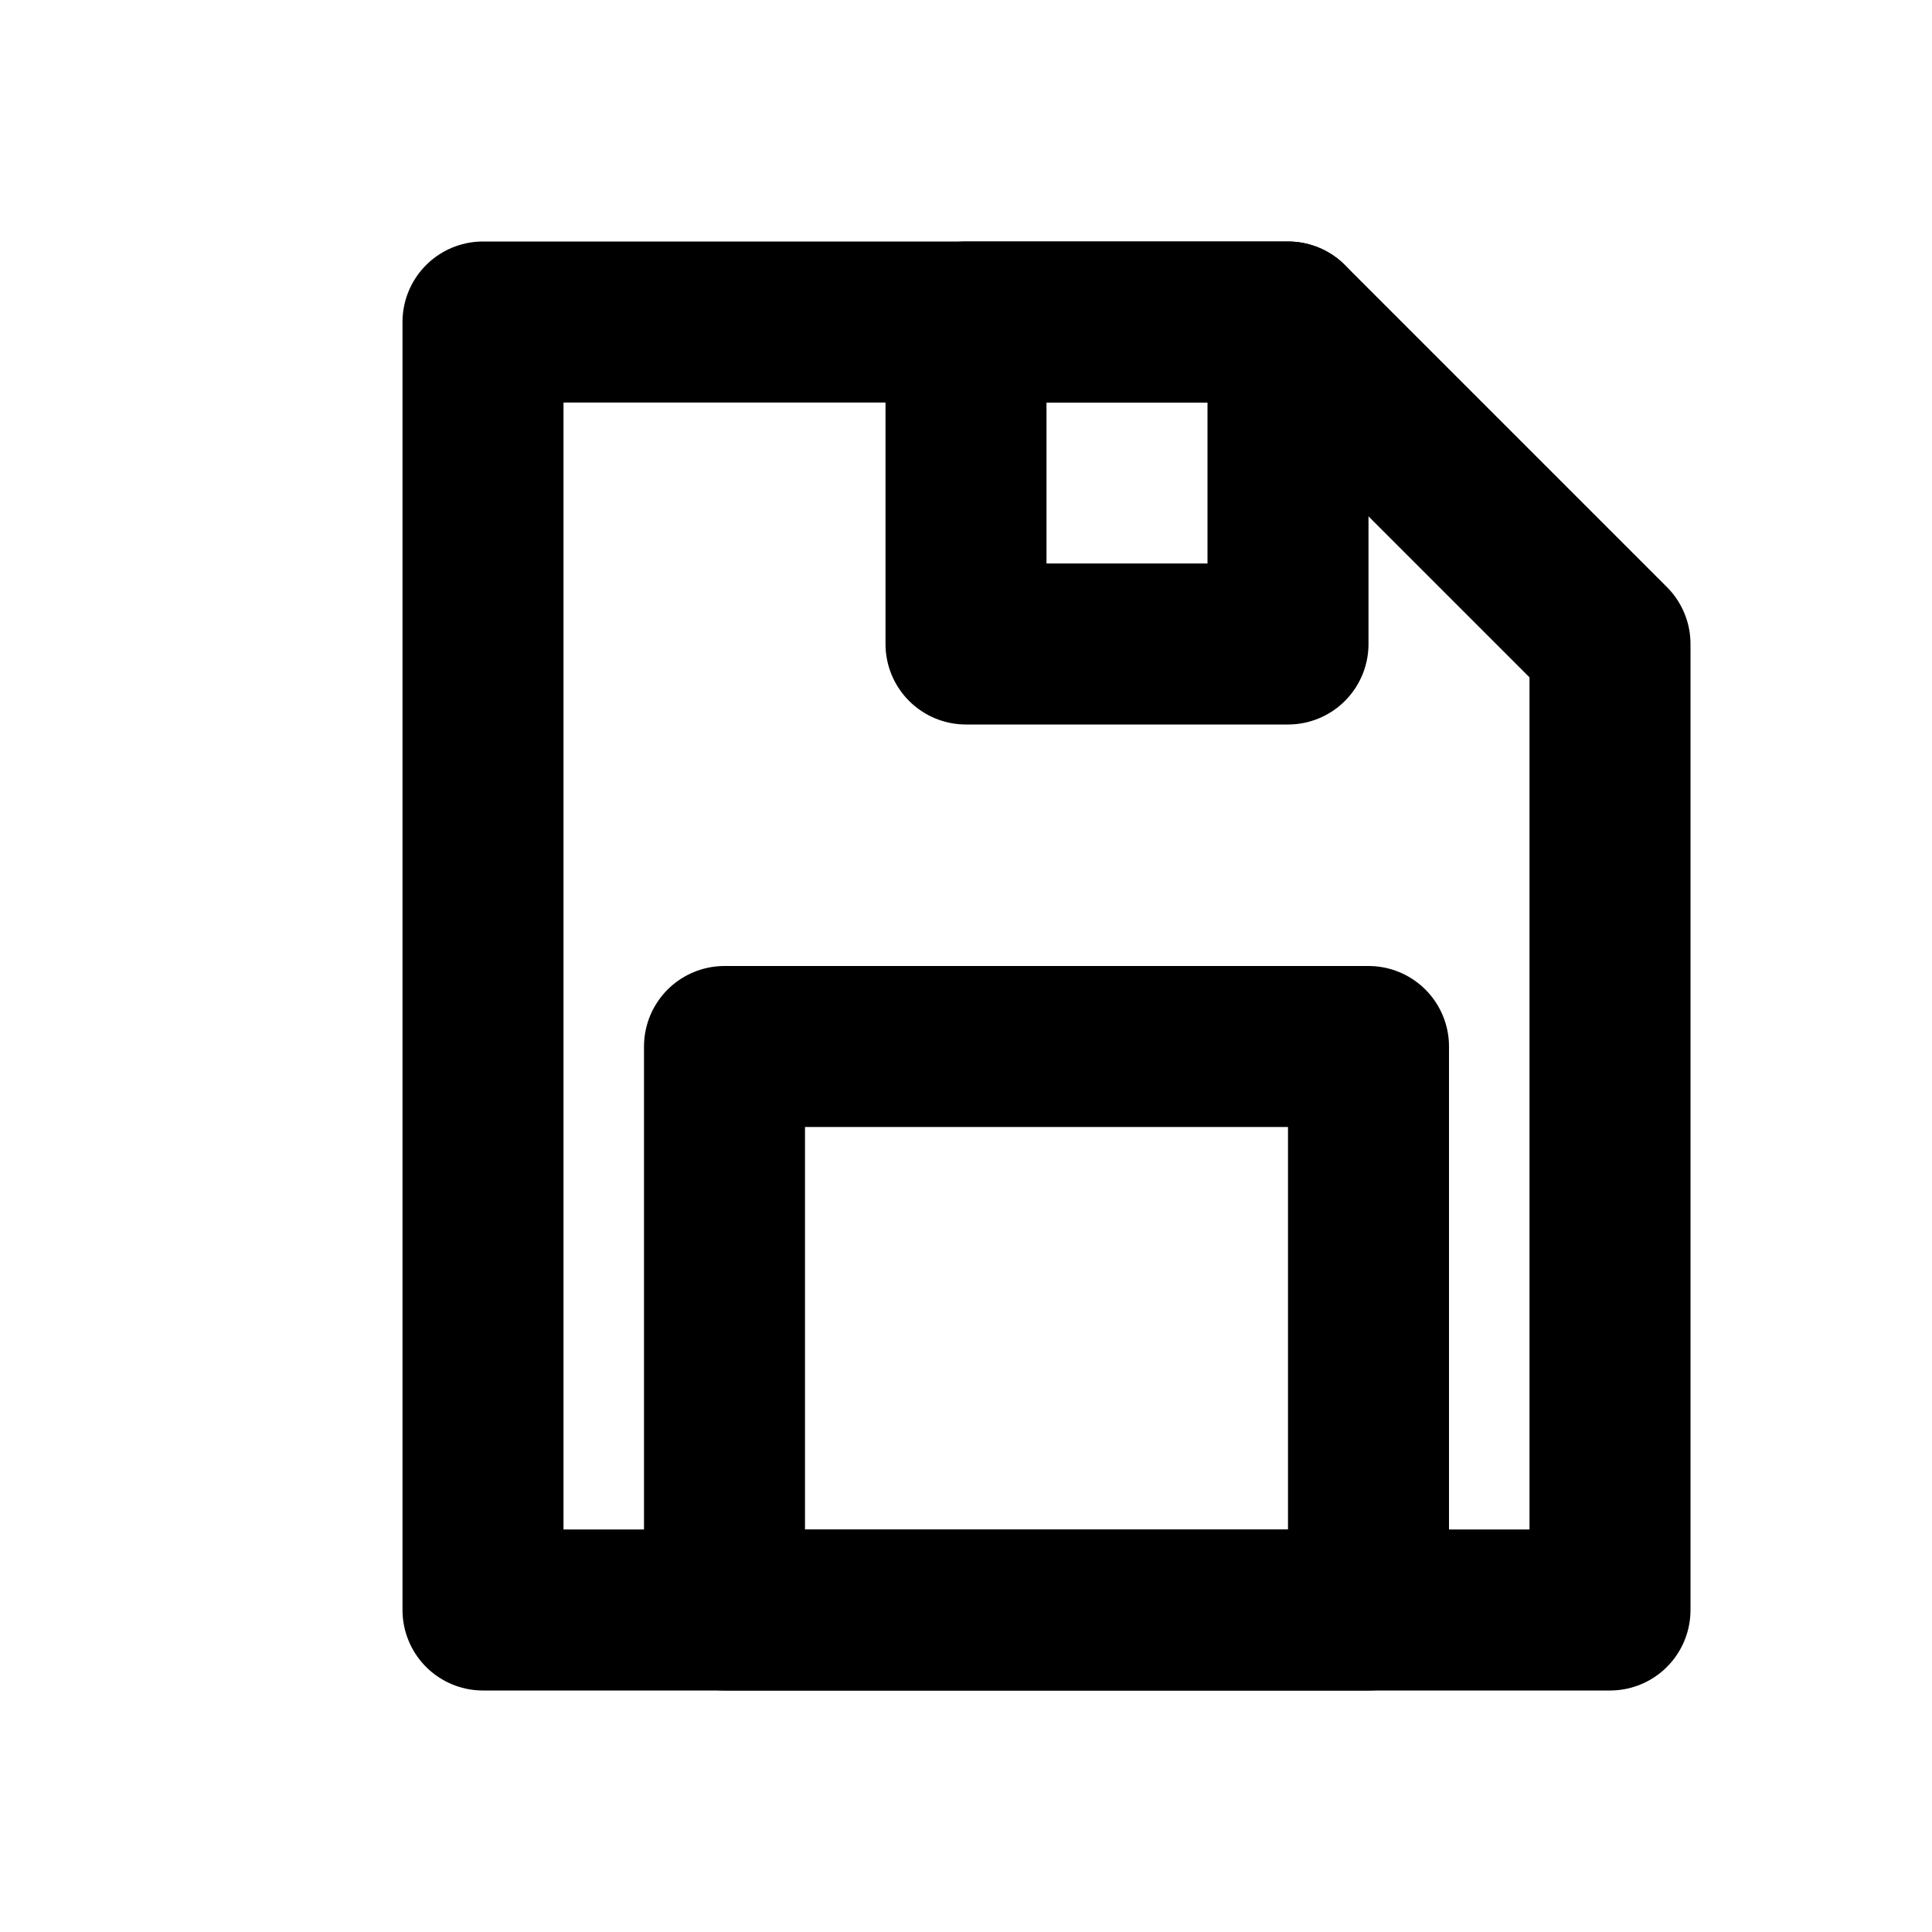
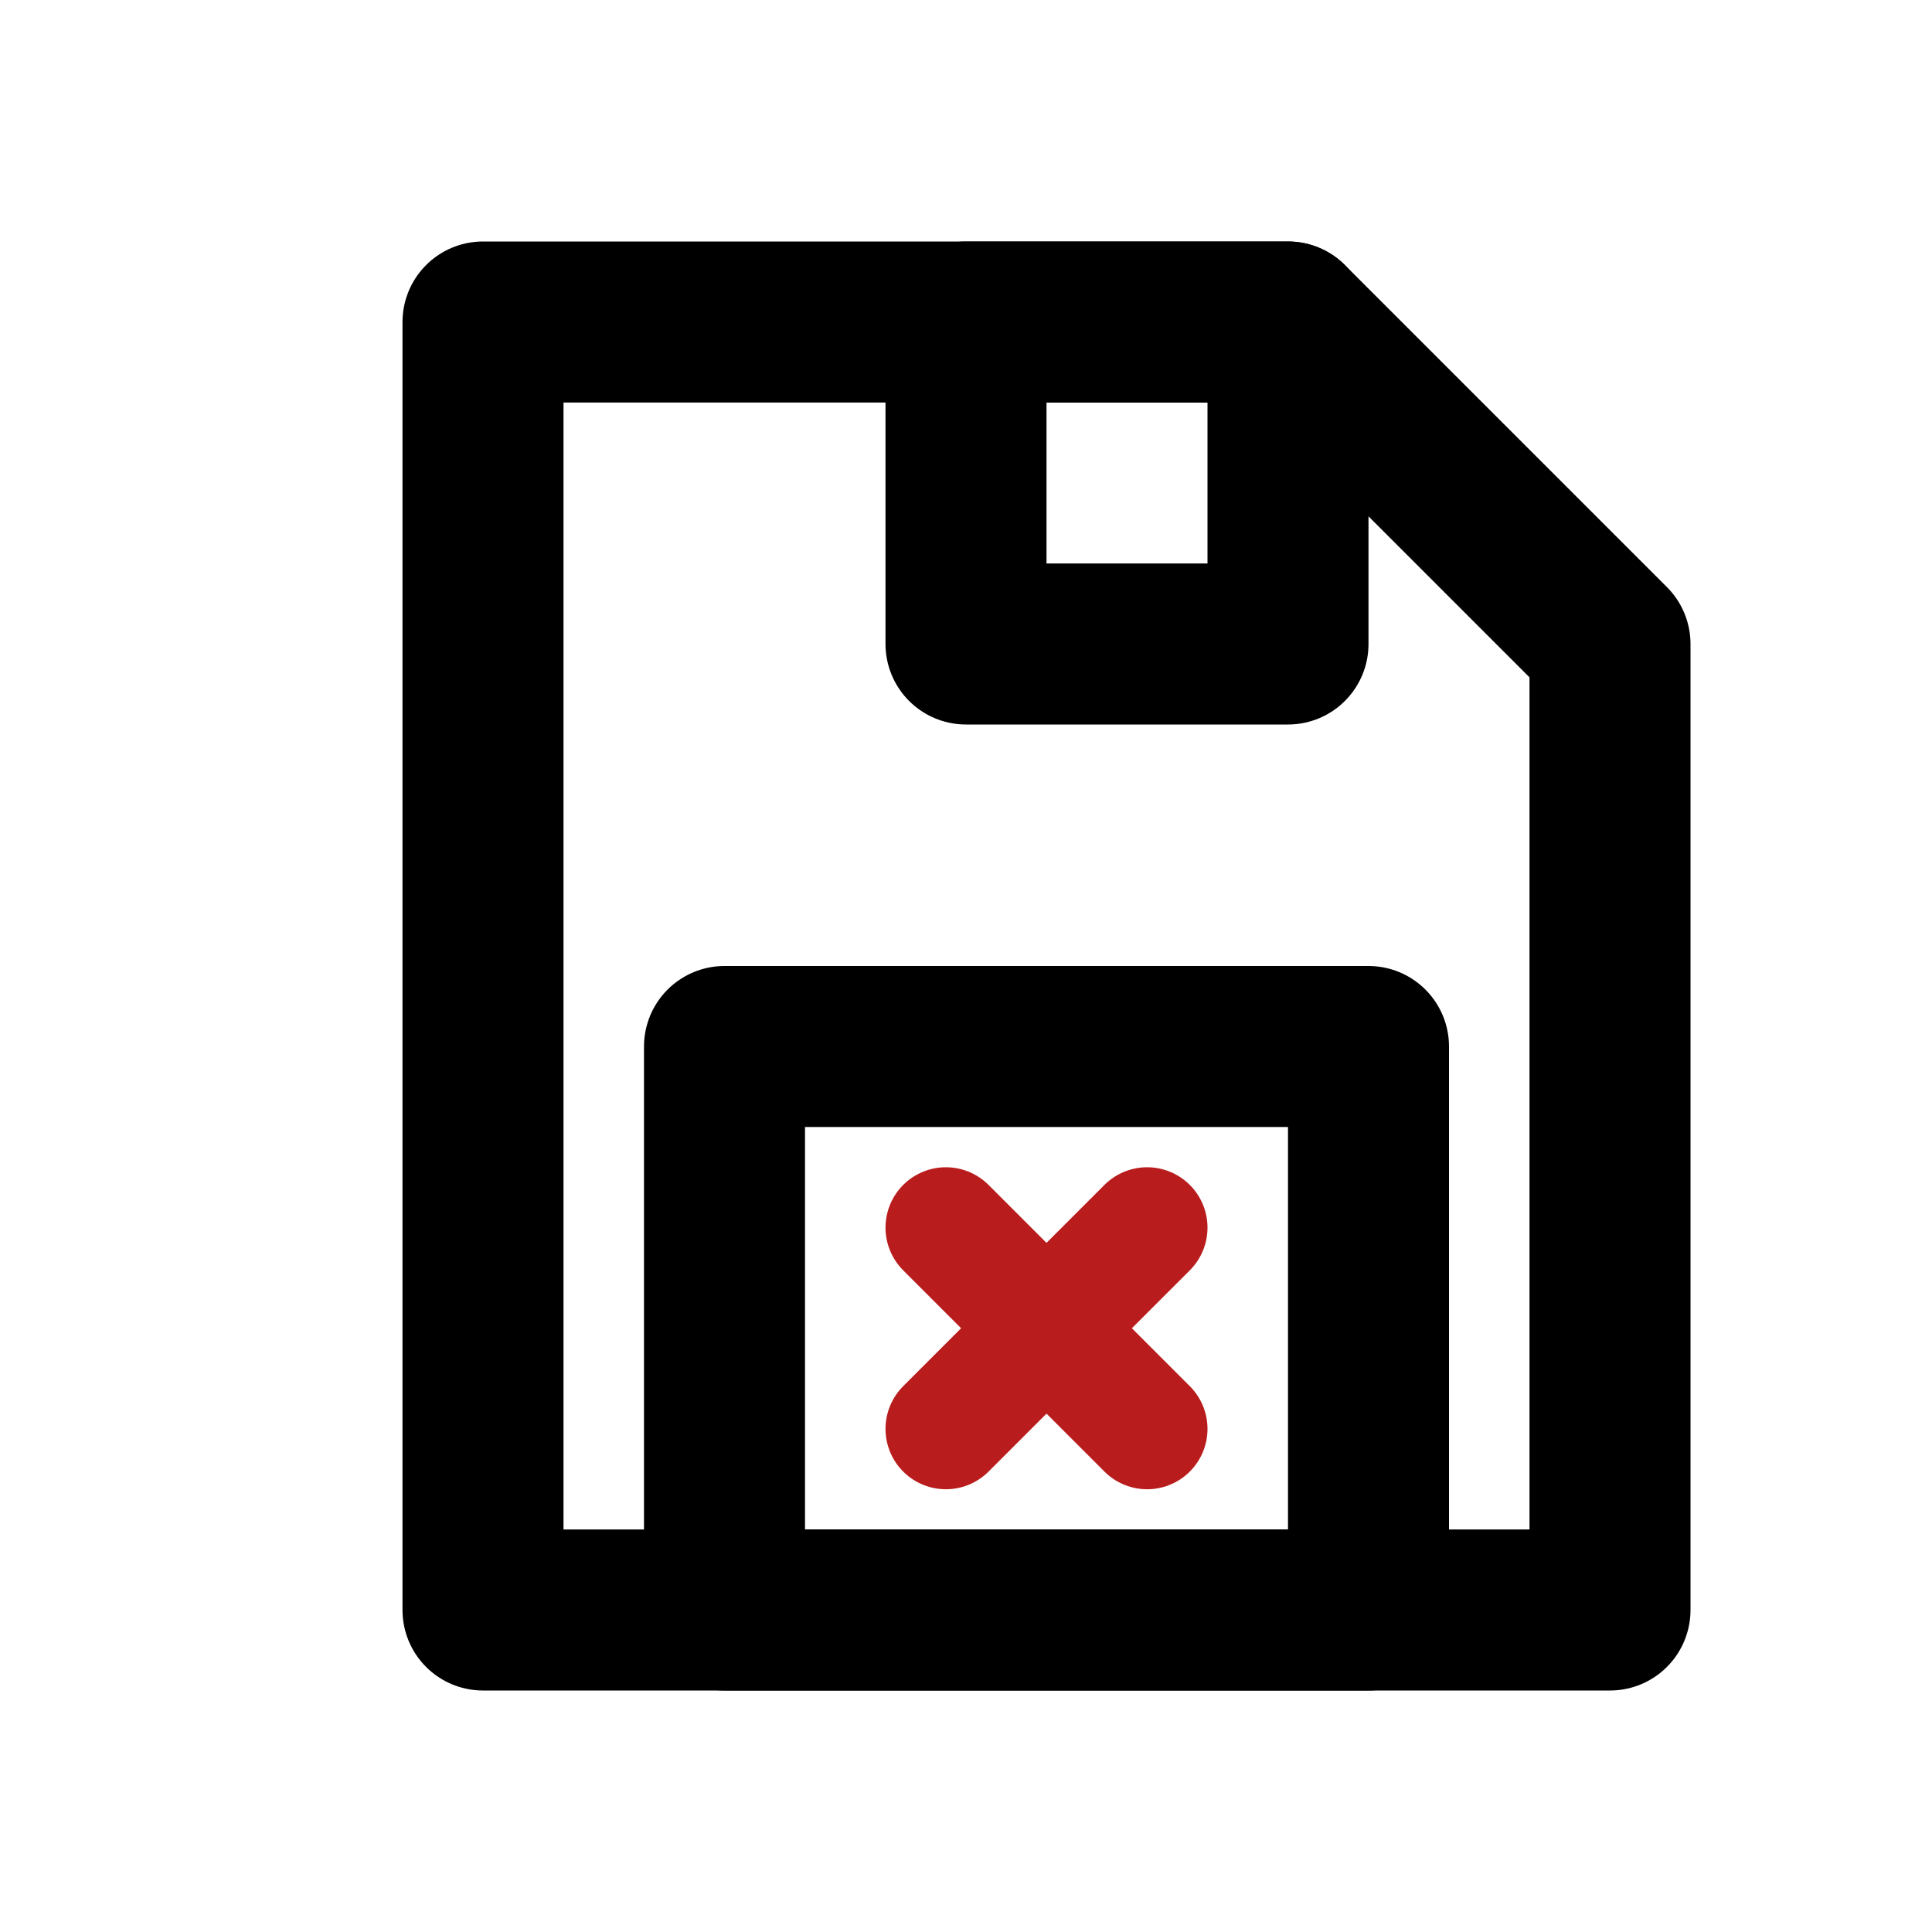
<svg xmlns="http://www.w3.org/2000/svg" viewBox="0 0 24 24" fill="none" stroke="currentColor" stroke-width="2" stroke-linecap="round" stroke-linejoin="round" aria-hidden="true">
  <path id="body" d="M6 4 H16 L20 8 V20 H6 Z" />
  <rect id="shutter" x="12" y="4" width="4" height="4" />
  <rect id="label" x="9" y="13" width="8" height="7" />
+   <g id="mark" stroke="#B91C1C" stroke-width="1.5">
+     <path d="M11.75 15.25 L14.25 17.75" />
+     <path d="M14.25 15.25 L11.75 17.75" />
+   </g>
</svg>
